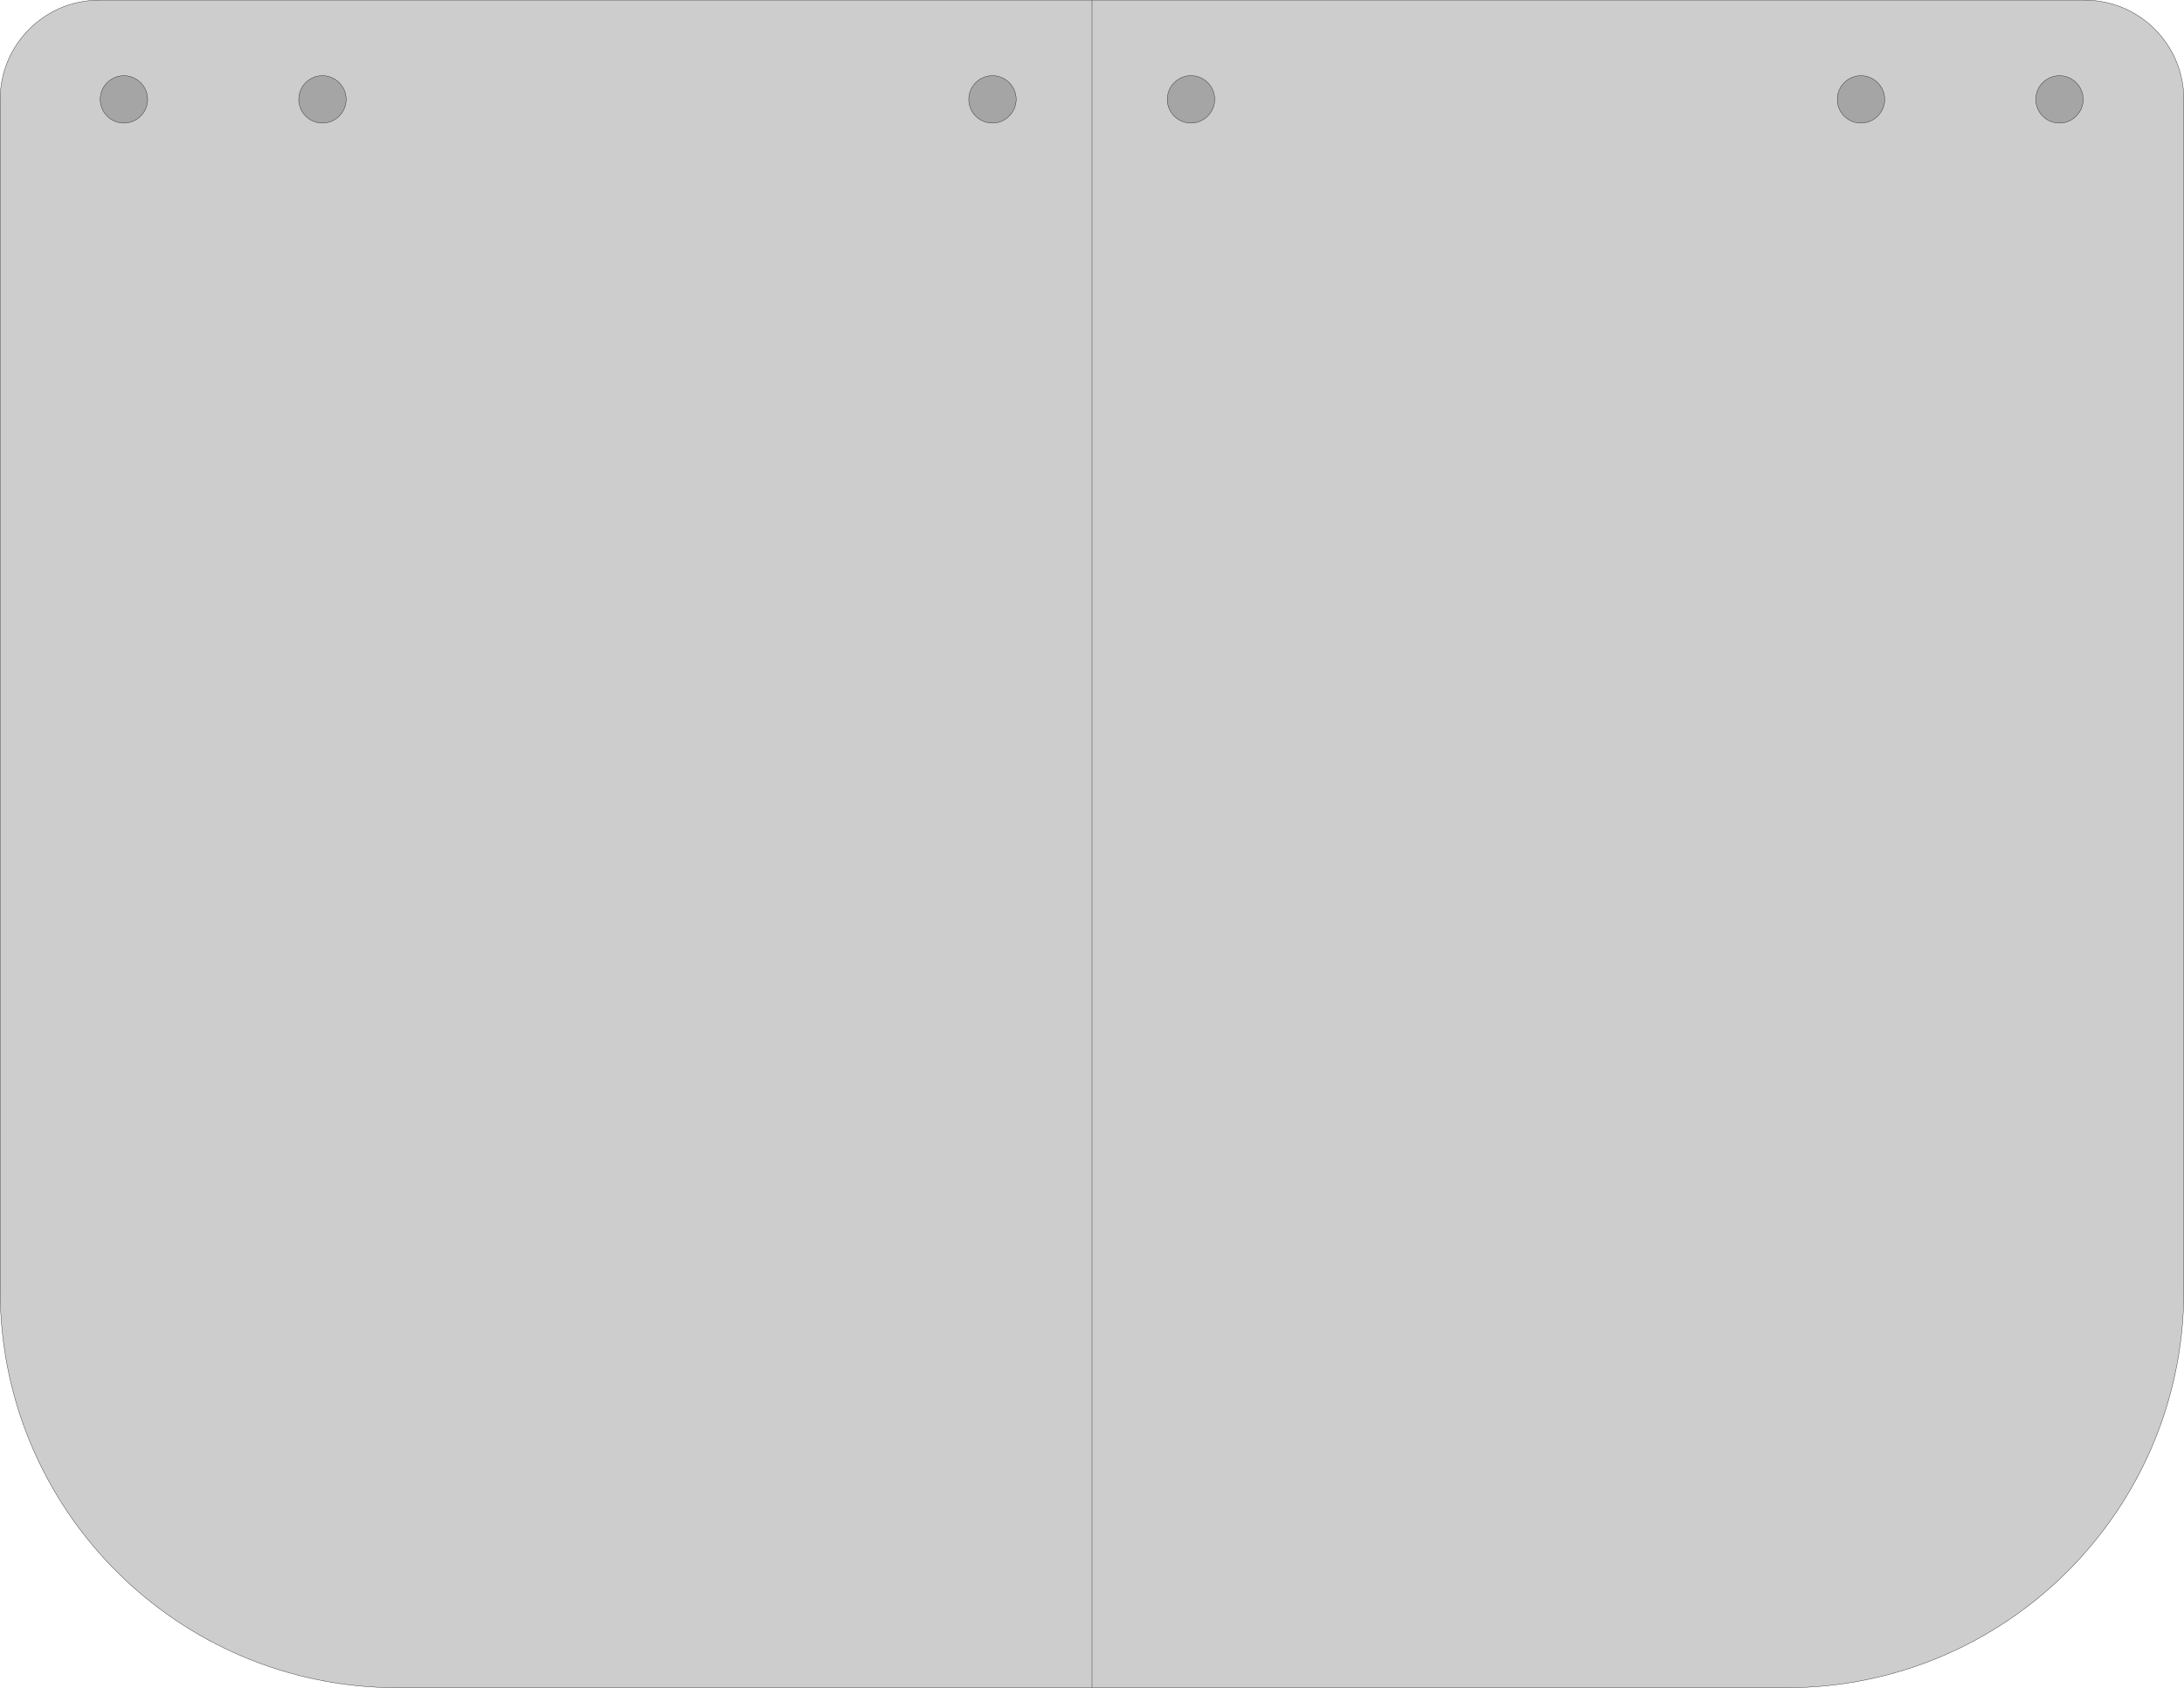
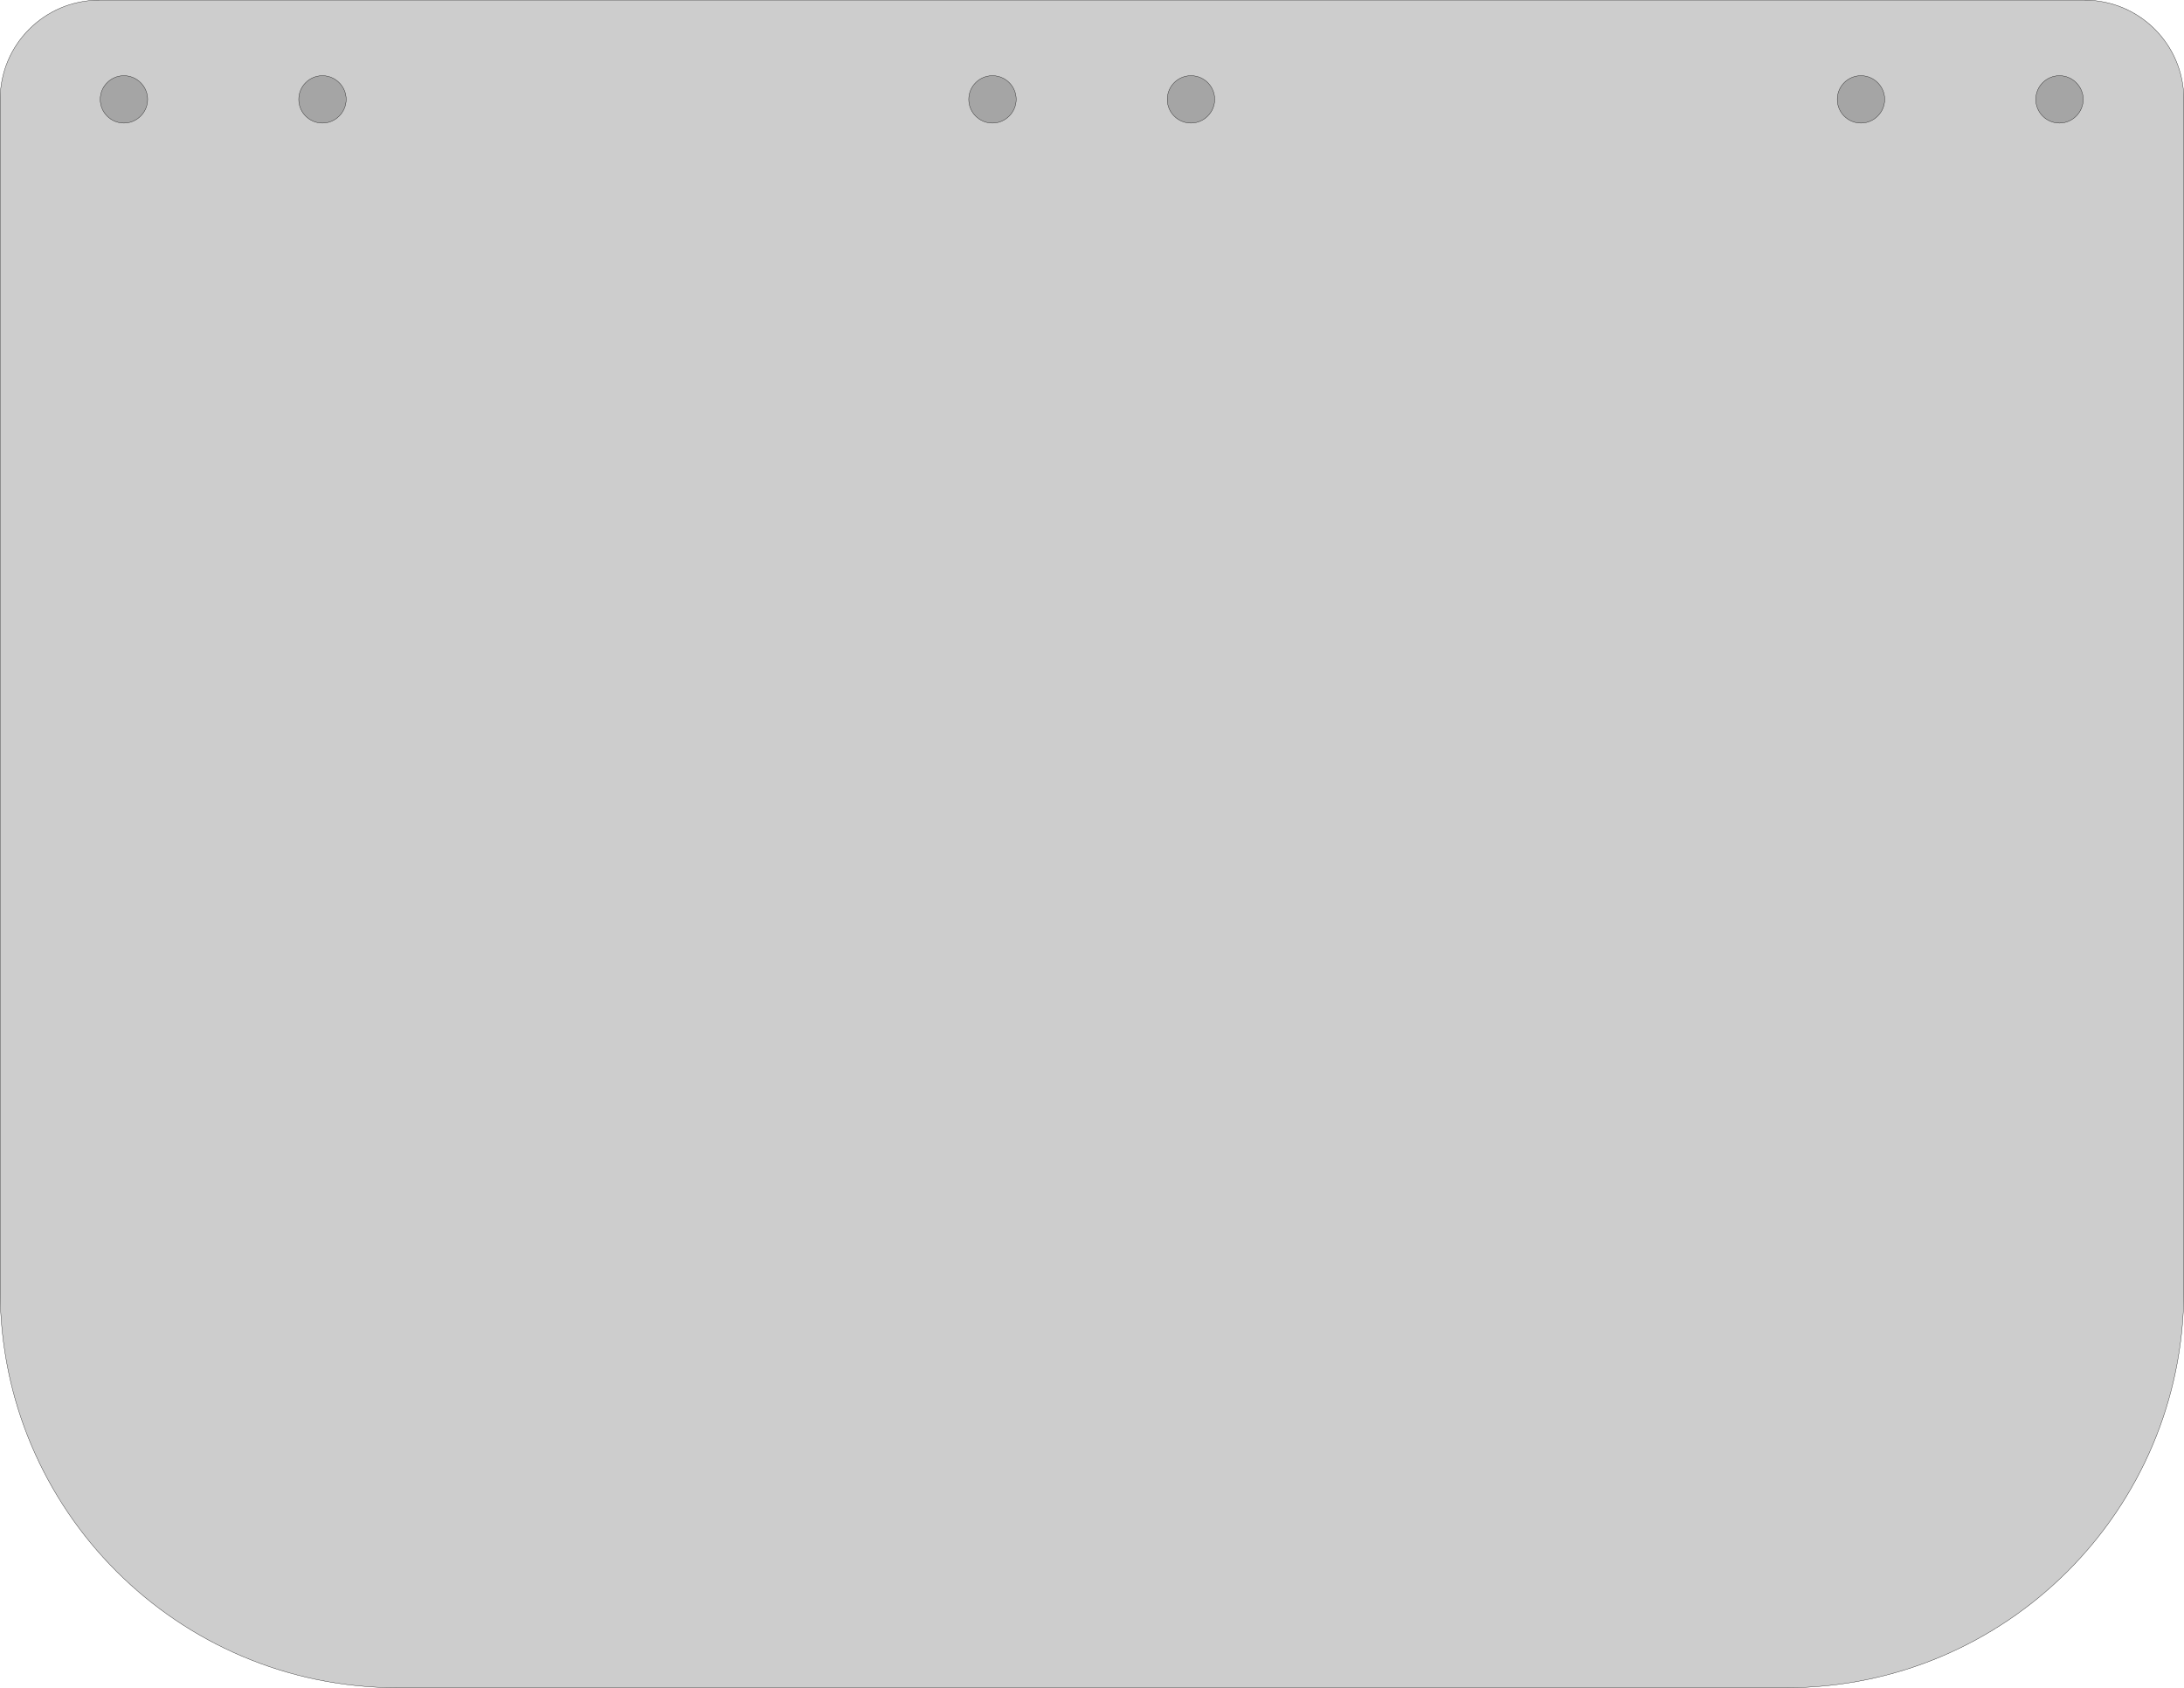
<svg xmlns="http://www.w3.org/2000/svg" width="11in" height="8.5in" viewBox="0 0 990 765" id="svg4195" version="1.1">
  <defs id="defs4197" />
  <g id="layer1" transform="translate(0,-287.3622)">
-     <g id="g4787" transform="matrix(1.249832,0,0,1.249832,1832.446,265.178)" style="fill:#000000;fill-opacity:0.196">
-       <g style="fill:#000000;fill-opacity:0.196;stroke:#000000;stroke-width:0.106;stroke-miterlimit:4;stroke-dasharray:none;stroke-opacity:1" id="LWPOLYLINE" transform="translate(-1396,17.79074)">
+     <g id="g4166">
+       <g style="fill:#000000;fill-opacity:0.196;stroke:#000000;stroke-width:0.106;stroke-miterlimit:4;stroke-dasharray:none;stroke-opacity:1" id="LWPOLYLINE" transform="matrix(1.249832,0,0,1.249832,87.67961,287.4135)">
        <path style="fill:#000000;fill-opacity:0.196;stroke:#000000;stroke-width:0.106;stroke-miterlimit:4;stroke-dasharray:none;stroke-opacity:1" id="path6" d="m 577.9,612 -504,0 c -79.5,0 -144,-64.5 -144,-144 l 0,-432 c 0,-19.9 16.1,-36 36,-36 l 720,0 c 19.9,0 36,16.1 36,36 l 0,432 c 0,79.5 -64.5,144 -144,144 z" class="st0" />
      </g>
-       <g style="fill:#000000;fill-opacity:0.196;stroke:#000000;stroke-width:0.106;stroke-miterlimit:4;stroke-dasharray:none;stroke-opacity:1" id="LINE" transform="translate(-1396,17.79074)">
-         <line style="fill:#000000;fill-opacity:0.196;stroke:#000000;stroke-width:0.106;stroke-miterlimit:4;stroke-dasharray:none;stroke-opacity:1" id="line9" y2="612" x2="325.9" y1="0" x1="325.9" class="st0" />
-       </g>
-       <g style="fill:#000000;fill-opacity:0.196;stroke:#000000;stroke-width:0.106;stroke-miterlimit:4;stroke-dasharray:none;stroke-opacity:1" id="CIRCLE" transform="translate(-1396,17.79074)">
+       <g style="fill:#000000;fill-opacity:0.196;stroke:#000000;stroke-width:0.106;stroke-miterlimit:4;stroke-dasharray:none;stroke-opacity:1" id="CIRCLE" transform="matrix(1.249832,0,0,1.249832,87.67961,287.4135)">
        <path style="fill:#000000;fill-opacity:0.196;stroke:#000000;stroke-width:0.106;stroke-miterlimit:4;stroke-dasharray:none;stroke-opacity:1" id="path12" d="m 281.2,36 c 0,-4.8 3.9,-8.6 8.6,-8.6 4.8,0 8.6,3.9 8.6,8.6 0,4.7 -3.9,8.6 -8.6,8.6 -4.7,0 -8.6,-3.8 -8.6,-8.6 l 0,0 z" class="st0" />
      </g>
-       <g style="fill:#000000;fill-opacity:0.196;stroke:#000000;stroke-width:0.106;stroke-miterlimit:4;stroke-dasharray:none;stroke-opacity:1" id="CIRCLE_1_" transform="translate(-1396,17.79074)">
+       <g style="fill:#000000;fill-opacity:0.196;stroke:#000000;stroke-width:0.106;stroke-miterlimit:4;stroke-dasharray:none;stroke-opacity:1" id="CIRCLE_1_" transform="matrix(1.249832,0,0,1.249832,87.67961,287.4135)">
        <path style="fill:#000000;fill-opacity:0.196;stroke:#000000;stroke-width:0.106;stroke-miterlimit:4;stroke-dasharray:none;stroke-opacity:1" id="path15" d="m 38.2,36 c 0,-4.8 3.9,-8.6 8.6,-8.6 4.7,0 8.6,3.9 8.6,8.6 0,4.7 -3.9,8.6 -8.6,8.6 -4.7,0 -8.6,-3.8 -8.6,-8.6 l 0,0 z" class="st0" />
      </g>
-       <g style="fill:#000000;fill-opacity:0.196;stroke:#000000;stroke-width:0.106;stroke-miterlimit:4;stroke-dasharray:none;stroke-opacity:1" id="CIRCLE_2_" transform="translate(-1396,17.79074)">
+       <g style="fill:#000000;fill-opacity:0.196;stroke:#000000;stroke-width:0.106;stroke-miterlimit:4;stroke-dasharray:none;stroke-opacity:1" id="CIRCLE_2_" transform="matrix(1.249832,0,0,1.249832,87.67961,287.4135)">
        <path style="fill:#000000;fill-opacity:0.196;stroke:#000000;stroke-width:0.106;stroke-miterlimit:4;stroke-dasharray:none;stroke-opacity:1" id="path18" d="m -33.8,36 c 0,-4.8 3.9,-8.6 8.6,-8.6 4.7,0 8.6,3.9 8.6,8.6 0,4.7 -3.9,8.6 -8.6,8.6 -4.7,0 -8.6,-3.8 -8.6,-8.6 l 0,0 z" class="st0" />
      </g>
-       <g style="fill:#000000;fill-opacity:0.196;stroke:#000000;stroke-width:0.106;stroke-miterlimit:4;stroke-dasharray:none;stroke-opacity:1" id="CIRCLE_3_" transform="translate(-1396,17.79074)">
+       <g style="fill:#000000;fill-opacity:0.196;stroke:#000000;stroke-width:0.106;stroke-miterlimit:4;stroke-dasharray:none;stroke-opacity:1" id="CIRCLE_3_" transform="matrix(1.249832,0,0,1.249832,87.67961,287.4135)">
        <path style="fill:#000000;fill-opacity:0.196;stroke:#000000;stroke-width:0.106;stroke-miterlimit:4;stroke-dasharray:none;stroke-opacity:1" id="path21" d="m 353.2,36 c 0,-4.8 3.9,-8.6 8.6,-8.6 4.8,0 8.6,3.9 8.6,8.6 0,4.7 -3.9,8.6 -8.6,8.6 -4.7,0 -8.6,-3.8 -8.6,-8.6 l 0,0 z" class="st0" />
      </g>
-       <g style="fill:#000000;fill-opacity:0.196;stroke:#000000;stroke-width:0.106;stroke-miterlimit:4;stroke-dasharray:none;stroke-opacity:1" id="CIRCLE_4_" transform="translate(-1396,17.79074)">
+       <g style="fill:#000000;fill-opacity:0.196;stroke:#000000;stroke-width:0.106;stroke-miterlimit:4;stroke-dasharray:none;stroke-opacity:1" id="CIRCLE_4_" transform="matrix(1.249832,0,0,1.249832,87.67961,287.4135)">
        <path style="fill:#000000;fill-opacity:0.196;stroke:#000000;stroke-width:0.106;stroke-miterlimit:4;stroke-dasharray:none;stroke-opacity:1" id="path24" d="m 596.2,36 c 0,-4.8 3.9,-8.6 8.6,-8.6 4.7,0 8.6,3.9 8.6,8.6 0,4.7 -3.9,8.6 -8.6,8.6 -4.7,0 -8.6,-3.8 -8.6,-8.6 l 0,0 z" class="st0" />
      </g>
-       <g style="fill:#000000;fill-opacity:0.196;stroke:#000000;stroke-width:0.106;stroke-miterlimit:4;stroke-dasharray:none;stroke-opacity:1" id="CIRCLE_5_" transform="translate(-1396,17.79074)">
+       <g style="fill:#000000;fill-opacity:0.196;stroke:#000000;stroke-width:0.106;stroke-miterlimit:4;stroke-dasharray:none;stroke-opacity:1" id="CIRCLE_5_" transform="matrix(1.249832,0,0,1.249832,87.67961,287.4135)">
        <path style="fill:#000000;fill-opacity:0.196;stroke:#000000;stroke-width:0.106;stroke-miterlimit:4;stroke-dasharray:none;stroke-opacity:1" id="path27" d="m 668.2,36 c 0,-4.8 3.9,-8.6 8.6,-8.6 4.7,0 8.6,3.9 8.6,8.6 0,4.7 -3.9,8.6 -8.6,8.6 -4.7,0 -8.6,-3.8 -8.6,-8.6 l 0,0 z" class="st0" />
      </g>
    </g>
  </g>
</svg>
